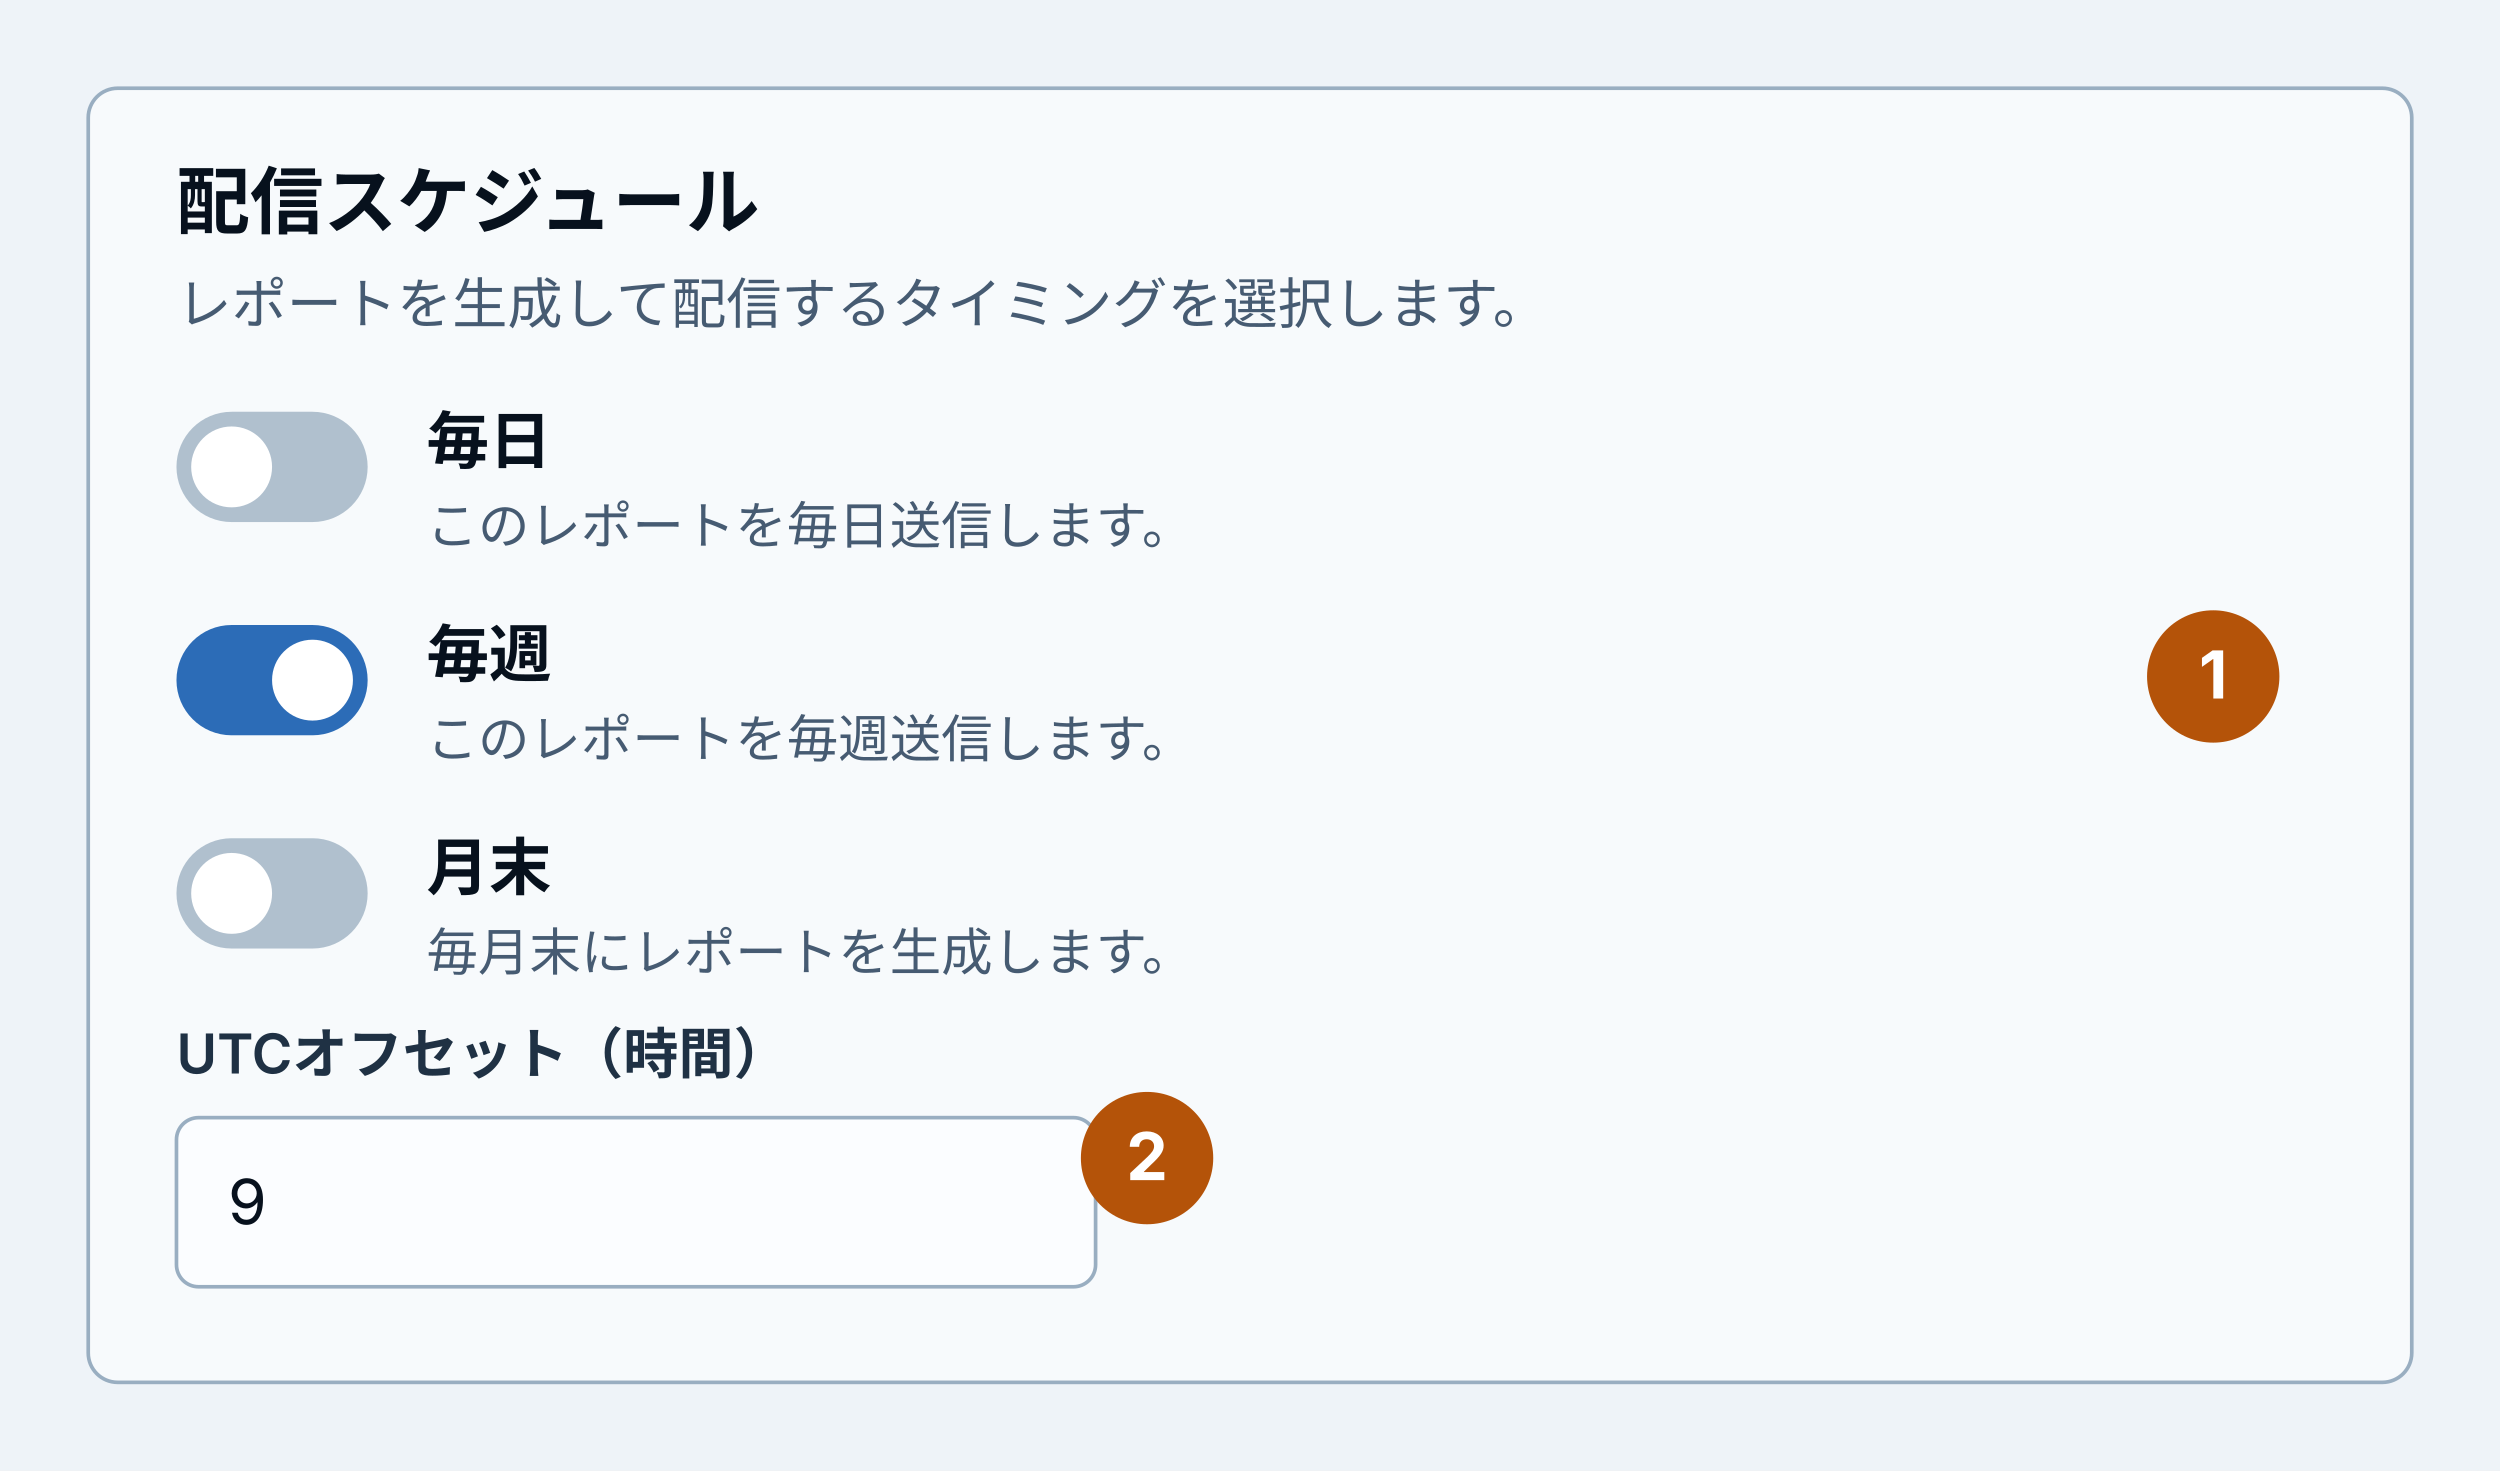
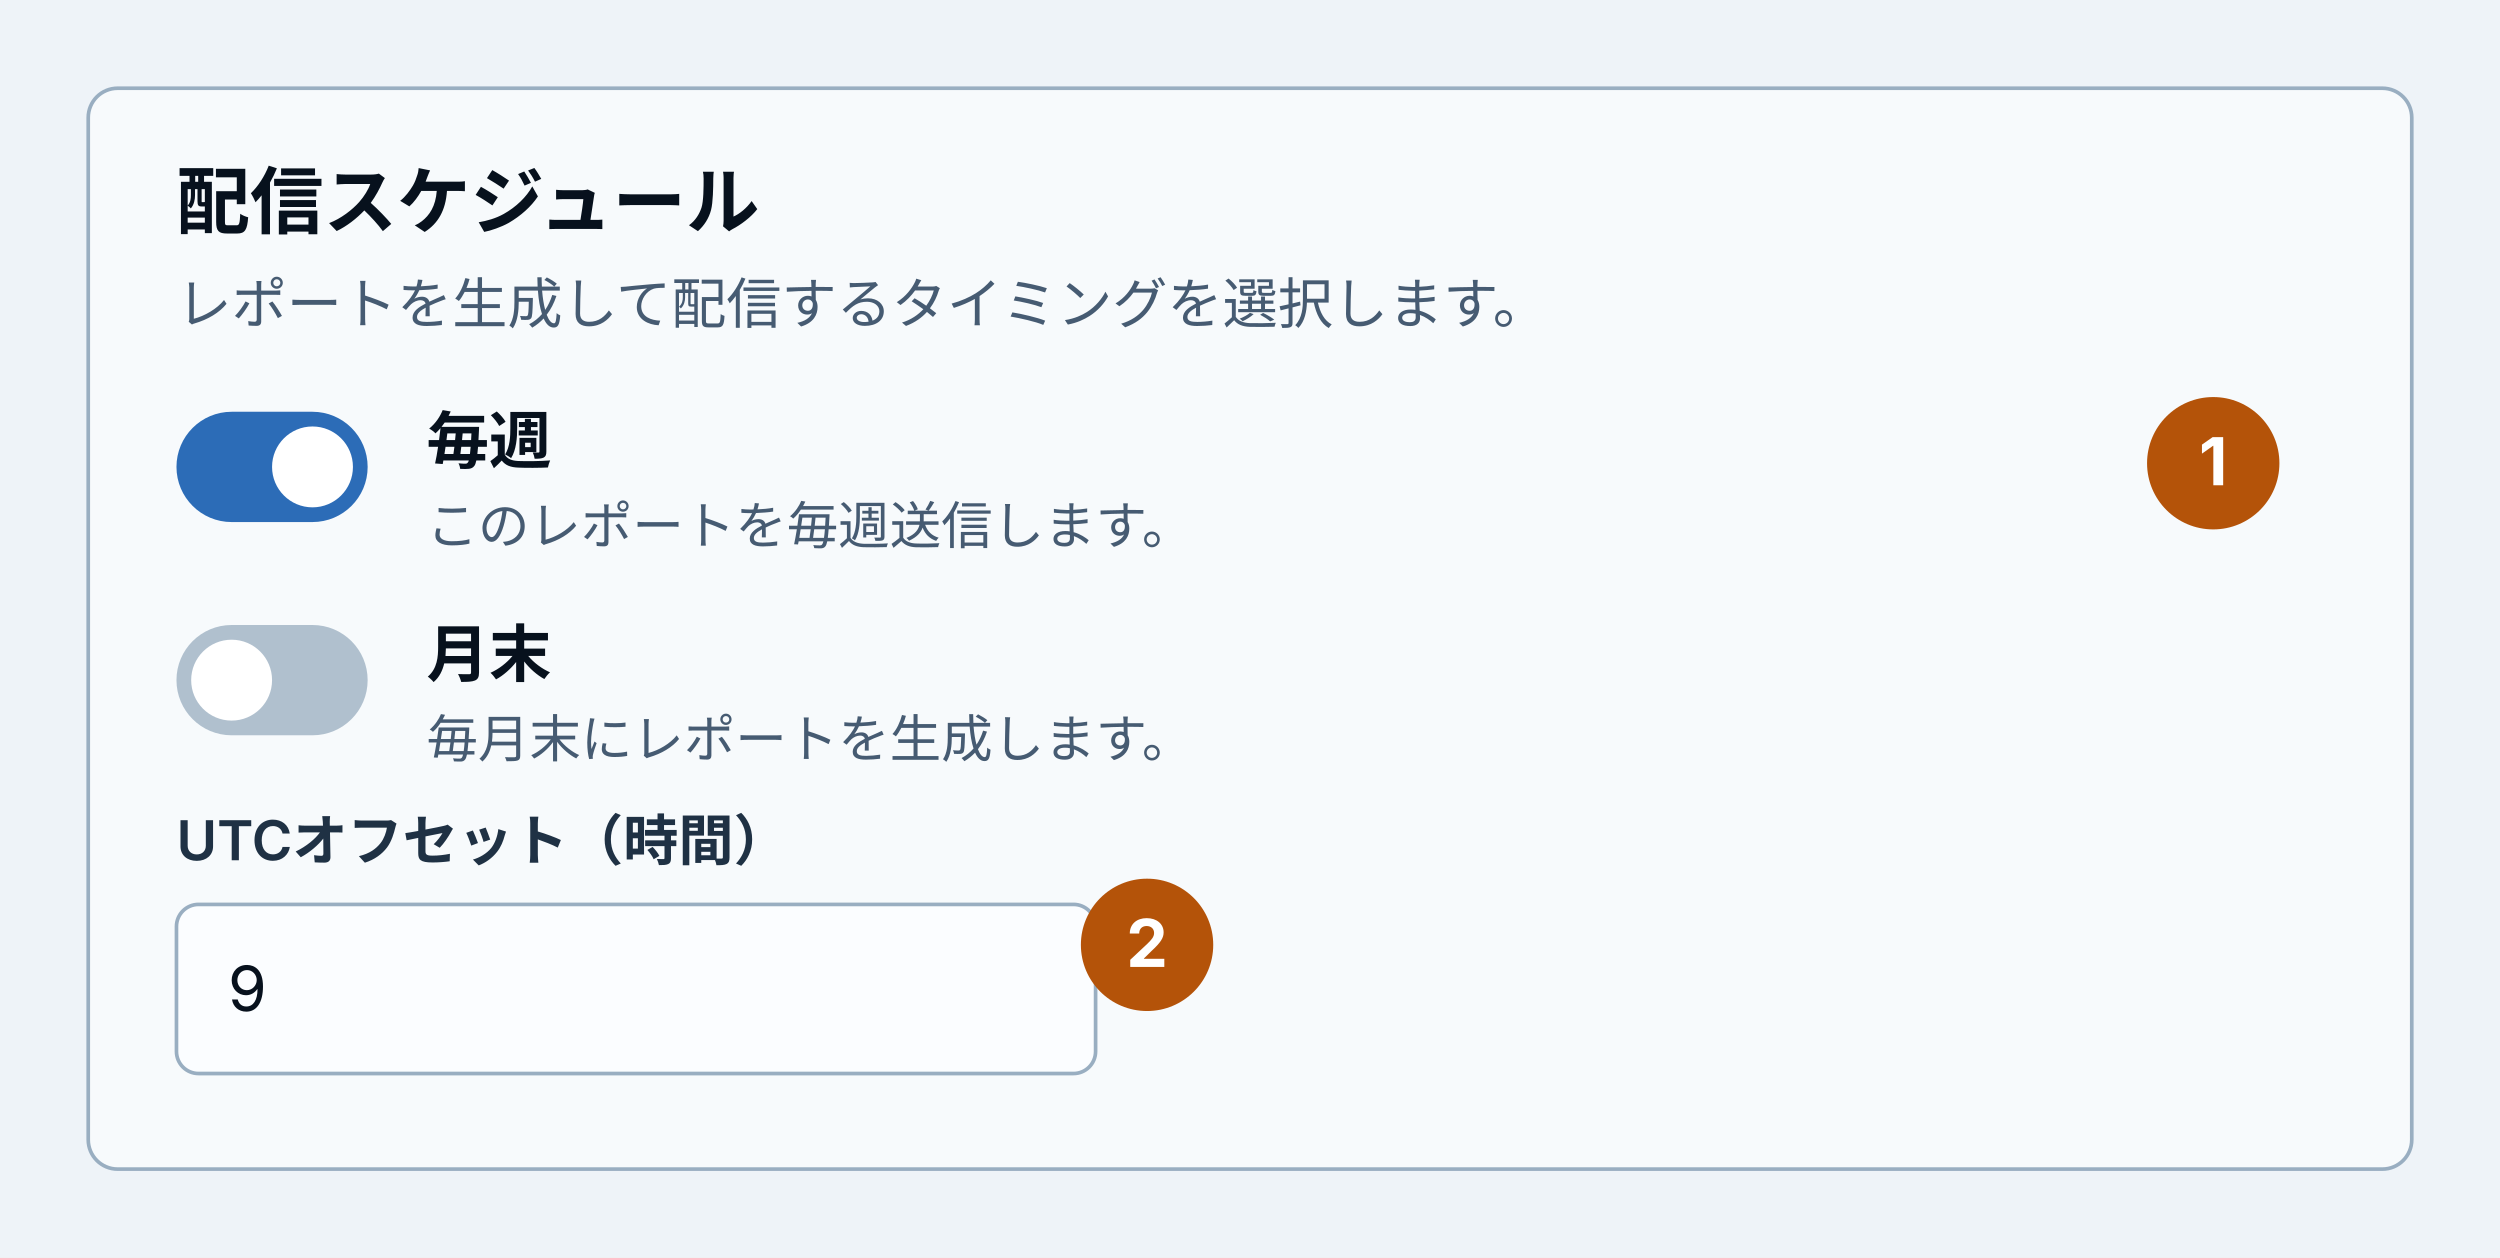
- <svg xmlns="http://www.w3.org/2000/svg" viewBox="0 0 680 400" width="680" height="400" role="img" aria-label="配信スケジュールカード。毎日、毎週、月末のスイッチがあり、毎週がオン。その下にUTCオフセットの入力欄がある">
+ <svg xmlns="http://www.w3.org/2000/svg" viewBox="0 0 680 342" width="680" height="342" role="img" aria-label="配信スケジュールカード。毎週、月末のスイッチがあり、毎週がオン。その下にUTCオフセットの入力欄がある">
  <defs>
    <linearGradient id="primary" x1="0" y1="0" x2="0" y2="1">
      <stop offset="0" stop-color="#40546b" />
      <stop offset="1" stop-color="#2d3d4f" />
    </linearGradient>
    <linearGradient id="secondary" x1="0" y1="0" x2="0" y2="1">
      <stop offset="0" stop-color="#f8fbfd" />
      <stop offset="1" stop-color="#edf3f8" />
    </linearGradient>
  </defs>
-   <rect width="680" height="400" fill="#eef3f8" />
-   <rect x="24" y="24" width="632" height="352" rx="8" fill="#f7fafc" stroke="#99aec1" />
+   <rect width="680" height="342" fill="#eef3f8" />
+   <rect x="24" y="24" width="632" height="294" rx="8" fill="#f7fafc" stroke="#99aec1" />
  <text x="48" y="62" font-family="Inter, 'Inter Variable', system-ui, -apple-system, 'Noto Sans JP', sans-serif" font-size="20" font-weight="600" fill="#07111d" text-anchor="start">配信スケジュール</text>
  <text x="48" y="88" font-family="Inter, 'Inter Variable', system-ui, -apple-system, 'Noto Sans JP', sans-serif" font-size="15" font-weight="400" fill="#465b72" text-anchor="start">レポートを生成して配信するタイミングを選択します。</text>
-   <rect x="48" y="112" width="52" height="30" rx="15" fill="#b0c0ce" />
-   <circle cx="63" cy="127" r="11" fill="#ffffff" />
-   <text x="116" y="126" font-family="Inter, 'Inter Variable', system-ui, -apple-system, 'Noto Sans JP', sans-serif" font-size="17" font-weight="600" fill="#07111d" text-anchor="start">毎日</text>
-   <text x="116" y="148" font-family="Inter, 'Inter Variable', system-ui, -apple-system, 'Noto Sans JP', sans-serif" font-size="14" font-weight="400" fill="#465b72" text-anchor="start">このレポートを毎日送信します。</text>
-   <rect x="48" y="170" width="52" height="30" rx="15" fill="#2c6cb7" />
-   <circle cx="85" cy="185" r="11" fill="#ffffff" />
-   <text x="116" y="184" font-family="Inter, 'Inter Variable', system-ui, -apple-system, 'Noto Sans JP', sans-serif" font-size="17" font-weight="600" fill="#07111d" text-anchor="start">毎週</text>
-   <text x="116" y="206" font-family="Inter, 'Inter Variable', system-ui, -apple-system, 'Noto Sans JP', sans-serif" font-size="14" font-weight="400" fill="#465b72" text-anchor="start">このレポートを毎週送信します。</text>
-   <circle cx="602" cy="184" r="18" fill="#b45309" />
-   <text x="602" y="190" font-family="Inter, 'Inter Variable', system-ui, -apple-system, 'Noto Sans JP', sans-serif" font-size="18" font-weight="700" fill="#ffffff" text-anchor="middle">1</text>
-   <rect x="48" y="228" width="52" height="30" rx="15" fill="#b0c0ce" />
-   <circle cx="63" cy="243" r="11" fill="#ffffff" />
-   <text x="116" y="242" font-family="Inter, 'Inter Variable', system-ui, -apple-system, 'Noto Sans JP', sans-serif" font-size="17" font-weight="600" fill="#07111d" text-anchor="start">月末</text>
-   <text x="116" y="264" font-family="Inter, 'Inter Variable', system-ui, -apple-system, 'Noto Sans JP', sans-serif" font-size="14" font-weight="400" fill="#465b72" text-anchor="start">毎月末にレポートを生成します。</text>
-   <text x="48" y="292" font-family="Inter, 'Inter Variable', system-ui, -apple-system, 'Noto Sans JP', sans-serif" font-size="15" font-weight="600" fill="#1f3144" text-anchor="start">UTCオフセット（時間）</text>
-   <rect x="48" y="304" width="250" height="46" rx="6" fill="#fbfdff" stroke="#99aec1" />
-   <text x="62" y="333" font-family="Inter, 'Inter Variable', system-ui, -apple-system, 'Noto Sans JP', sans-serif" font-size="17" font-weight="400" fill="#07111d" text-anchor="start">9</text>
-   <circle cx="312" cy="315" r="18" fill="#b45309" />
-   <text x="312" y="321" font-family="Inter, 'Inter Variable', system-ui, -apple-system, 'Noto Sans JP', sans-serif" font-size="18" font-weight="700" fill="#ffffff" text-anchor="middle">2</text>
+   <rect x="48" y="112" width="52" height="30" rx="15" fill="#2c6cb7" />
+   <circle cx="85" cy="127" r="11" fill="#ffffff" />
+   <text x="116" y="126" font-family="Inter, 'Inter Variable', system-ui, -apple-system, 'Noto Sans JP', sans-serif" font-size="17" font-weight="600" fill="#07111d" text-anchor="start">毎週</text>
+   <text x="116" y="148" font-family="Inter, 'Inter Variable', system-ui, -apple-system, 'Noto Sans JP', sans-serif" font-size="14" font-weight="400" fill="#465b72" text-anchor="start">このレポートを毎週送信します。</text>
+   <circle cx="602" cy="126" r="18" fill="#b45309" />
+   <text x="602" y="132" font-family="Inter, 'Inter Variable', system-ui, -apple-system, 'Noto Sans JP', sans-serif" font-size="18" font-weight="700" fill="#ffffff" text-anchor="middle">1</text>
+   <rect x="48" y="170" width="52" height="30" rx="15" fill="#b0c0ce" />
+   <circle cx="63" cy="185" r="11" fill="#ffffff" />
+   <text x="116" y="184" font-family="Inter, 'Inter Variable', system-ui, -apple-system, 'Noto Sans JP', sans-serif" font-size="17" font-weight="600" fill="#07111d" text-anchor="start">月末</text>
+   <text x="116" y="206" font-family="Inter, 'Inter Variable', system-ui, -apple-system, 'Noto Sans JP', sans-serif" font-size="14" font-weight="400" fill="#465b72" text-anchor="start">毎月末にレポートを生成します。</text>
+   <text x="48" y="234" font-family="Inter, 'Inter Variable', system-ui, -apple-system, 'Noto Sans JP', sans-serif" font-size="15" font-weight="600" fill="#1f3144" text-anchor="start">UTCオフセット（時間）</text>
+   <rect x="48" y="246" width="250" height="46" rx="6" fill="#fbfdff" stroke="#99aec1" />
+   <text x="62" y="275" font-family="Inter, 'Inter Variable', system-ui, -apple-system, 'Noto Sans JP', sans-serif" font-size="17" font-weight="400" fill="#07111d" text-anchor="start">9</text>
+   <circle cx="312" cy="257" r="18" fill="#b45309" />
+   <text x="312" y="263" font-family="Inter, 'Inter Variable', system-ui, -apple-system, 'Noto Sans JP', sans-serif" font-size="18" font-weight="700" fill="#ffffff" text-anchor="middle">2</text>
</svg>
